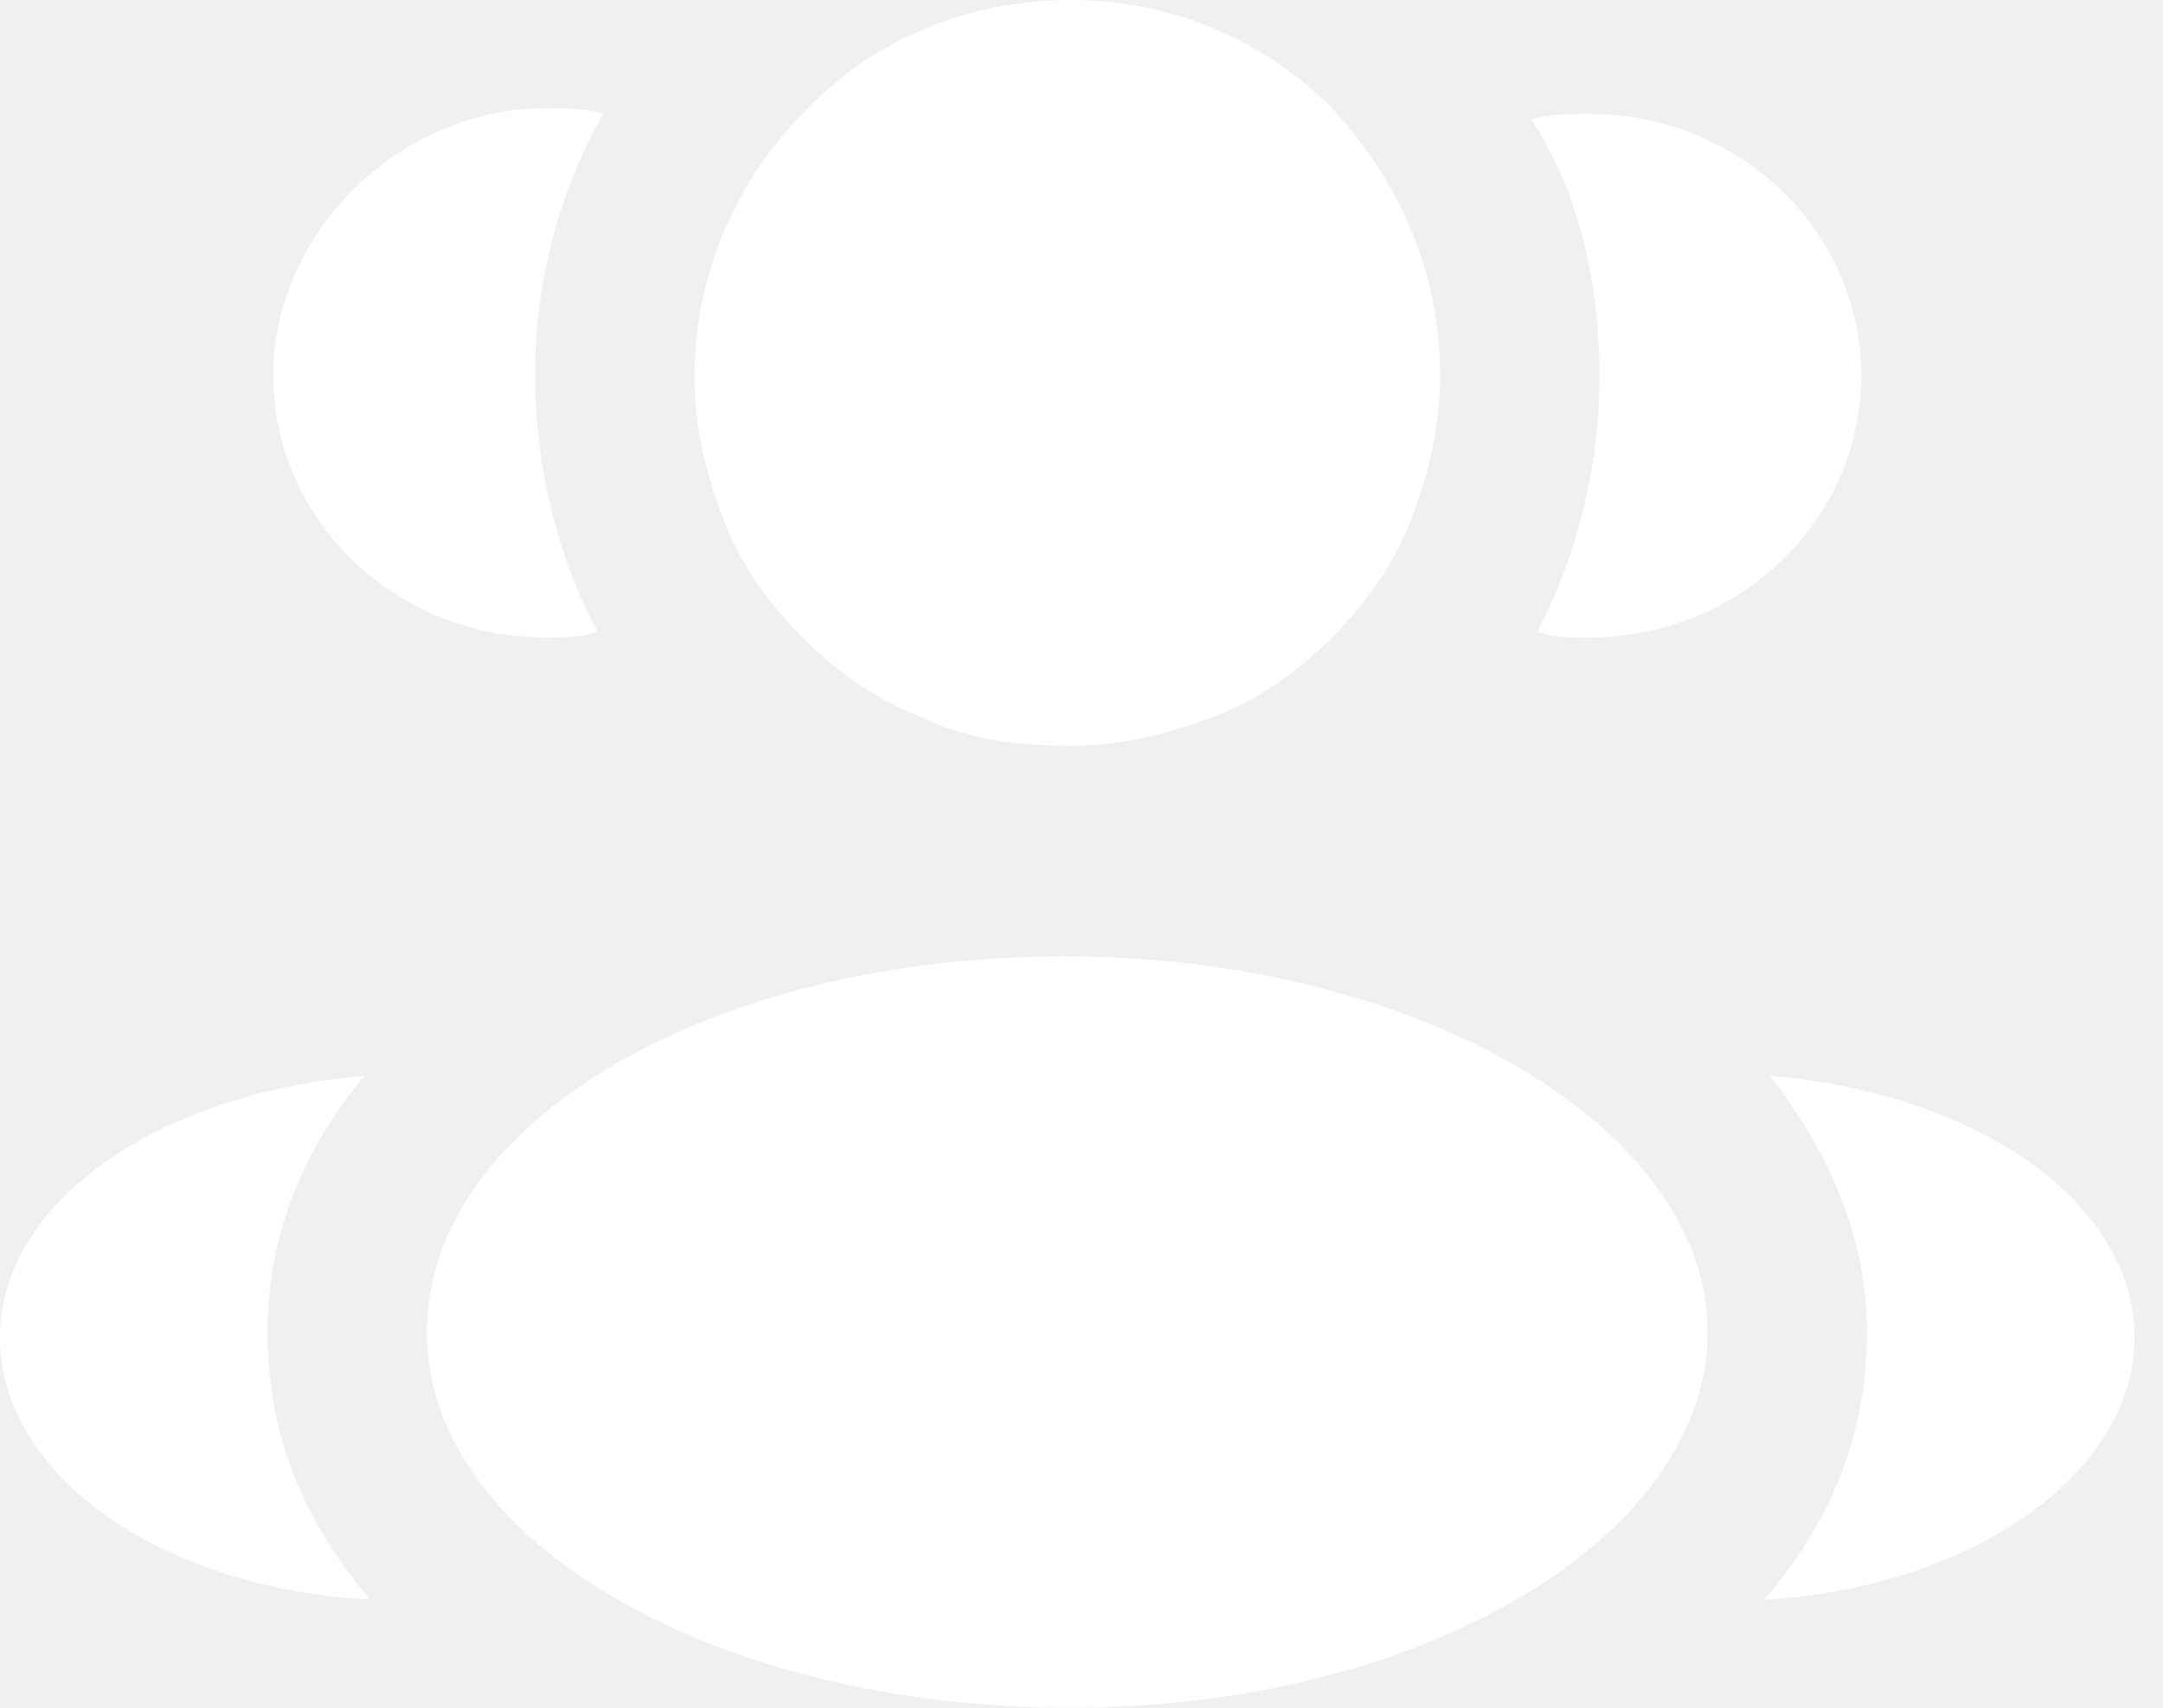
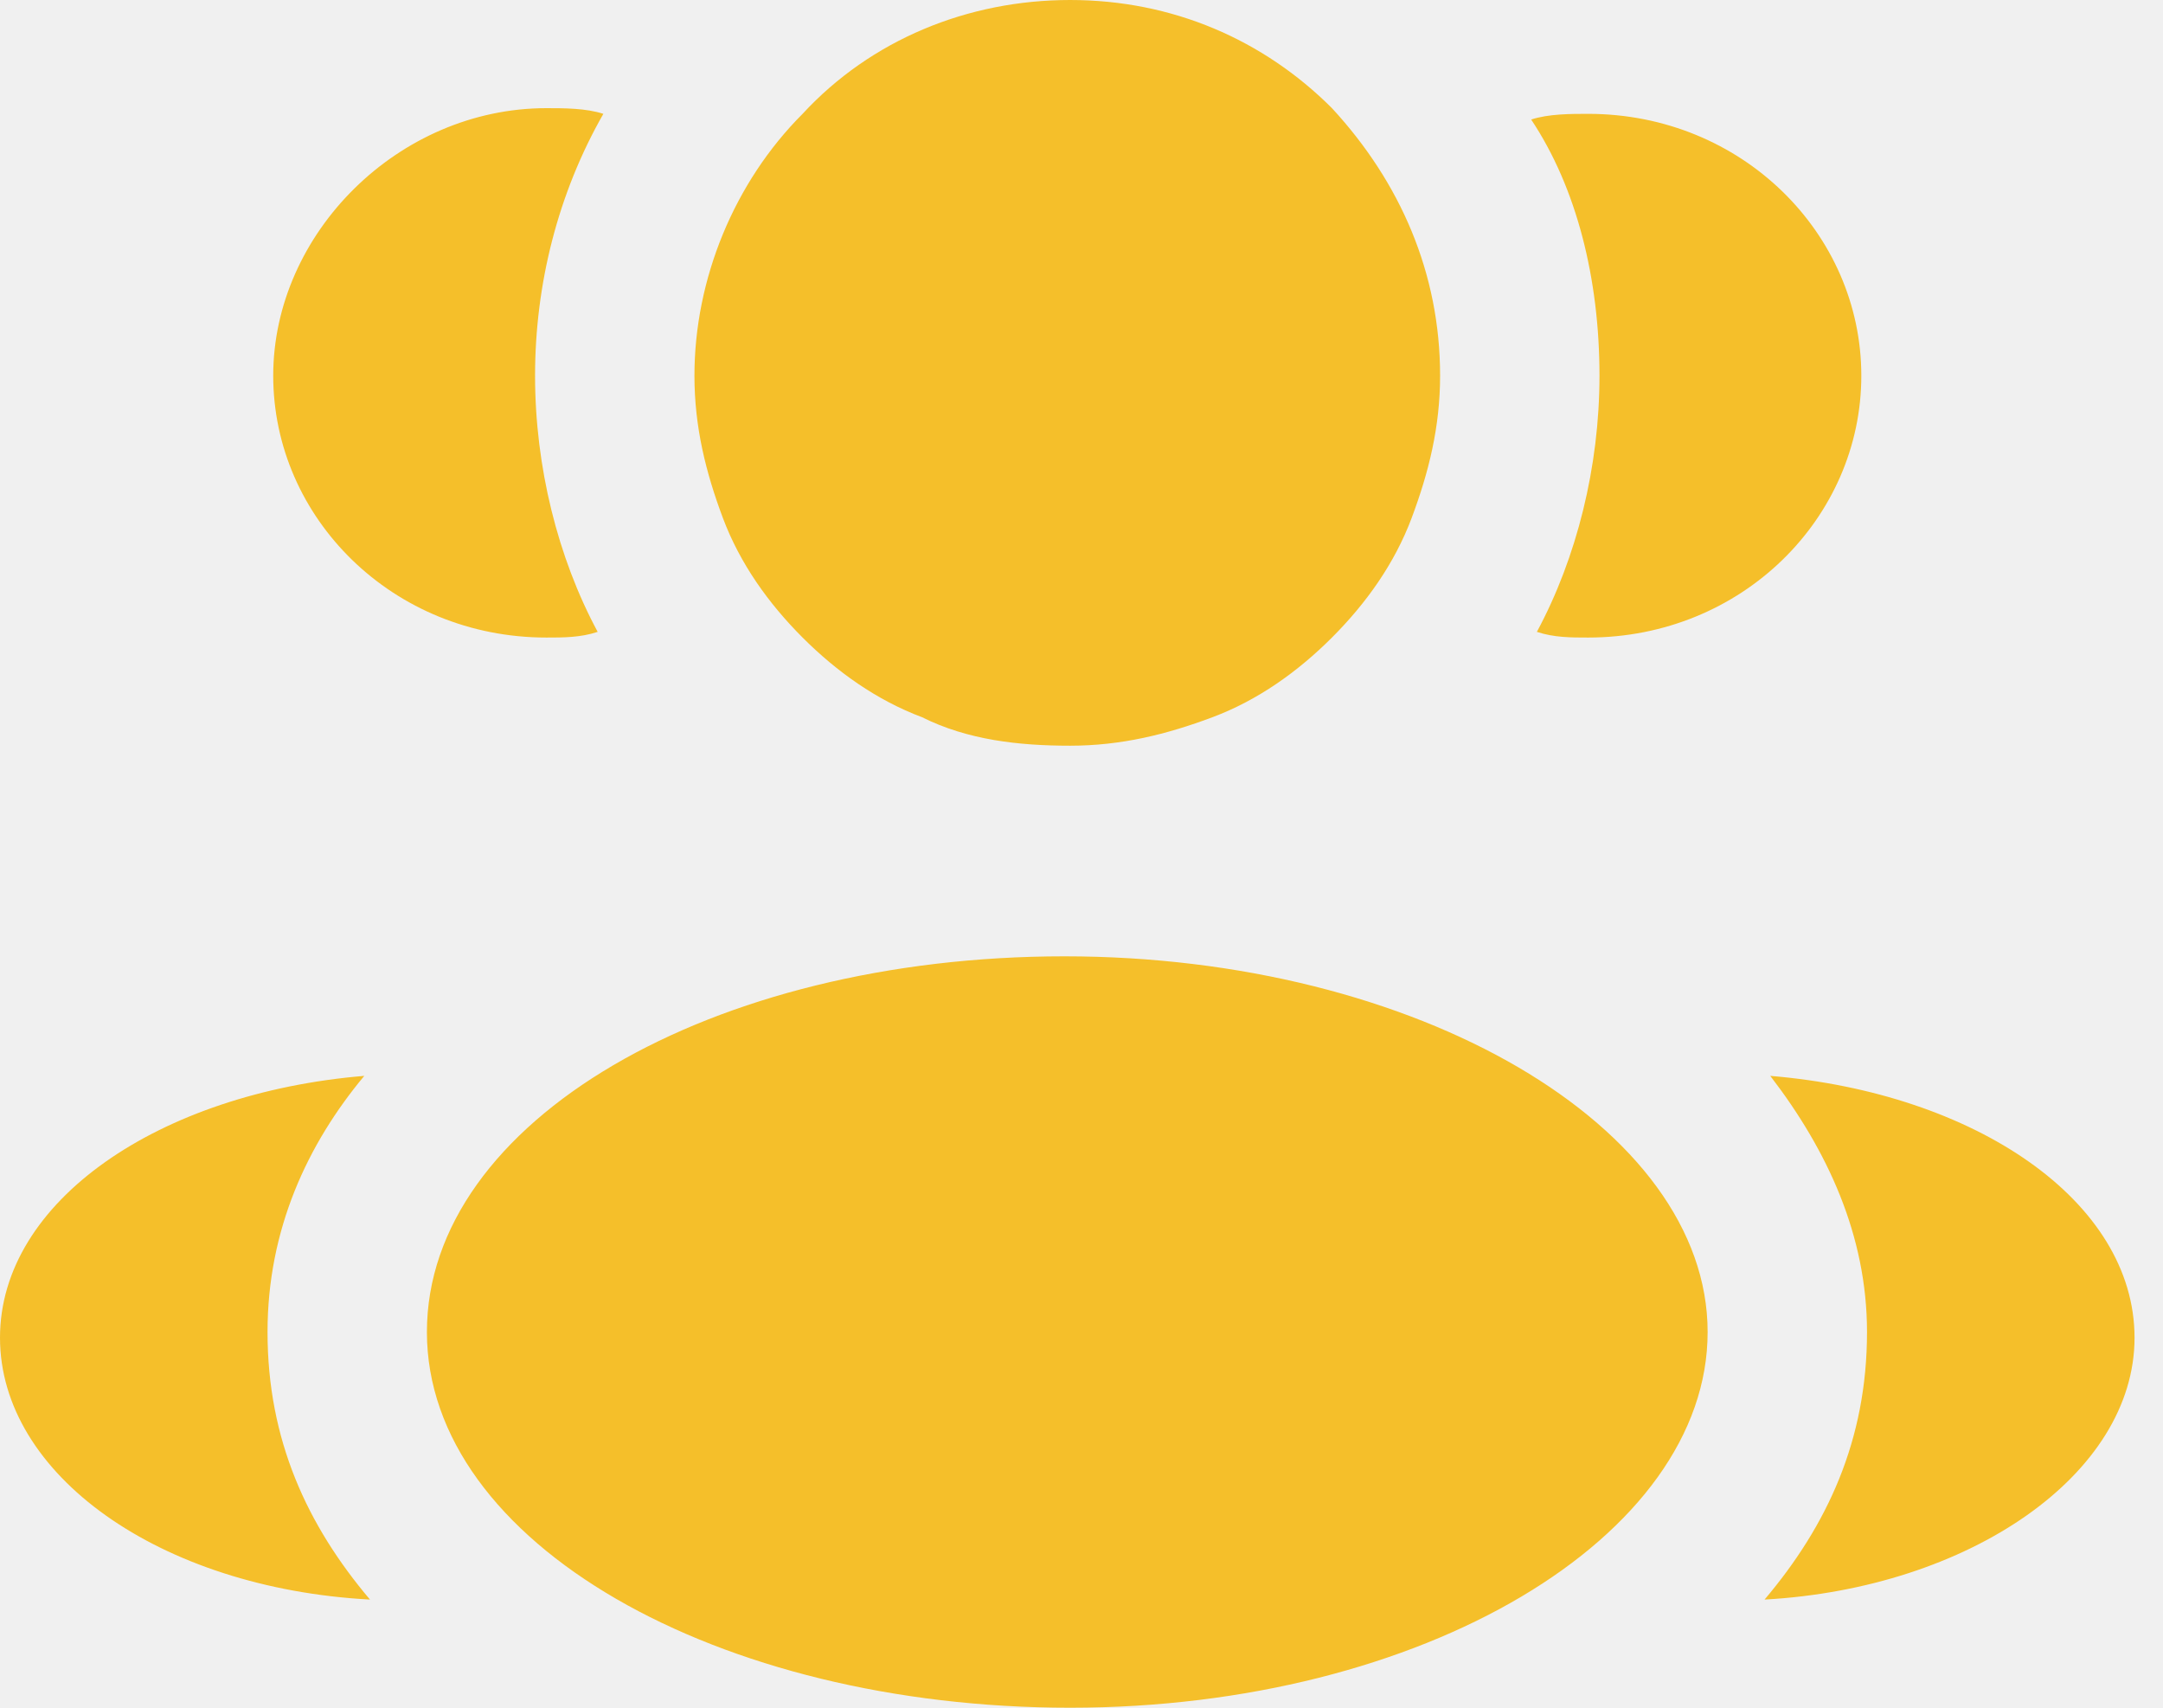
<svg xmlns="http://www.w3.org/2000/svg" version="1.1" id="Calque_1" x="0px" y="0px" viewBox="0 0 38 30" style="enable-background:new 0 0 38 30;" xml:space="preserve">
  <style type="text/css">
- 	.st0{fill:#FFFFFF;}
+ 	.st0{fill:#F5BF2A;}
</style>
-   <path class="st0" d="M25.3,6.6c0,0.9-0.2,1.7-0.5,2.5s-0.8,1.5-1.4,2.1s-1.3,1.1-2.1,1.4c-0.8,0.3-1.6,0.5-2.5,0.5S17,13,16.2,12.6  c-0.8-0.3-1.5-0.8-2.1-1.4S13,9.9,12.7,9.1c-0.3-0.8-0.5-1.6-0.5-2.5c0-1.7,0.7-3.4,1.9-4.6C15.3,0.7,17,0,18.8,0s3.4,0.7,4.6,1.9  C24.6,3.2,25.3,4.8,25.3,6.6z M30,23.4c0,3.6-5,6.6-11.2,6.6S7.5,27.1,7.5,23.4s5-6.6,11.2-6.6S30,19.8,30,23.4z M9.6,1.9  c0.3,0,0.7,0,1,0.1C9.8,3.4,9.4,5,9.4,6.6c0,1.6,0.4,3.2,1.1,4.5c-0.3,0.1-0.6,0.1-0.9,0.1c-2.7,0-4.8-2.1-4.8-4.6S7,1.9,9.6,1.9z   M6.5,28.1c-1.1-1.3-1.8-2.8-1.8-4.7c0-1.8,0.7-3.3,1.7-4.5C2.8,19.2,0,21.1,0,23.5C0,25.9,2.8,27.9,6.5,28.1z M28.1,6.6  c0,1.6-0.4,3.2-1.1,4.5c0.3,0.1,0.6,0.1,0.9,0.1c2.7,0,4.8-2.1,4.8-4.6s-2.1-4.6-4.8-4.6c-0.3,0-0.7,0-1,0.1  C27.7,3.3,28.1,4.9,28.1,6.6z M31,28.1c3.6-0.2,6.5-2.2,6.5-4.6c0-2.4-2.8-4.3-6.4-4.6c1,1.3,1.7,2.8,1.7,4.5  C32.8,25.3,32.1,26.8,31,28.1z" />
+   <path class="st0" d="M25.3,6.6c0,0.9-0.2,1.7-0.5,2.5s-0.8,1.5-1.4,2.1s-1.3,1.1-2.1,1.4c-0.8,0.3-1.6,0.5-2.5,0.5S17,13,16.2,12.6  c-0.8-0.3-1.5-0.8-2.1-1.4S13,9.9,12.7,9.1c-0.3-0.8-0.5-1.6-0.5-2.5c0-1.7,0.7-3.4,1.9-4.6c1.2-1.3,2.9-2,4.7-2s3.4,0.7,4.6,1.9  C24.6,3.2,25.3,4.8,25.3,6.6z M30,23.4C30,27,25,30,18.8,30S7.5,27.1,7.5,23.4s5-6.6,11.2-6.6S30,19.8,30,23.4z M9.6,1.9  c0.3,0,0.7,0,1,0.1C9.8,3.4,9.4,5,9.4,6.6s0.4,3.2,1.1,4.5c-0.3,0.1-0.6,0.1-0.9,0.1c-2.7,0-4.8-2.1-4.8-4.6S7,1.9,9.6,1.9z   M6.5,28.1c-1.1-1.3-1.8-2.8-1.8-4.7c0-1.8,0.7-3.3,1.7-4.5C2.8,19.2,0,21.1,0,23.5S2.8,27.9,6.5,28.1z M28.1,6.6  c0,1.6-0.4,3.2-1.1,4.5c0.3,0.1,0.6,0.1,0.9,0.1c2.7,0,4.8-2.1,4.8-4.6S30.6,2,27.9,2c-0.3,0-0.7,0-1,0.1  C27.7,3.3,28.1,4.9,28.1,6.6z M31,28.1c3.6-0.2,6.5-2.2,6.5-4.6s-2.8-4.3-6.4-4.6c1,1.3,1.7,2.8,1.7,4.5  C32.8,25.3,32.1,26.8,31,28.1z" />
</svg>
